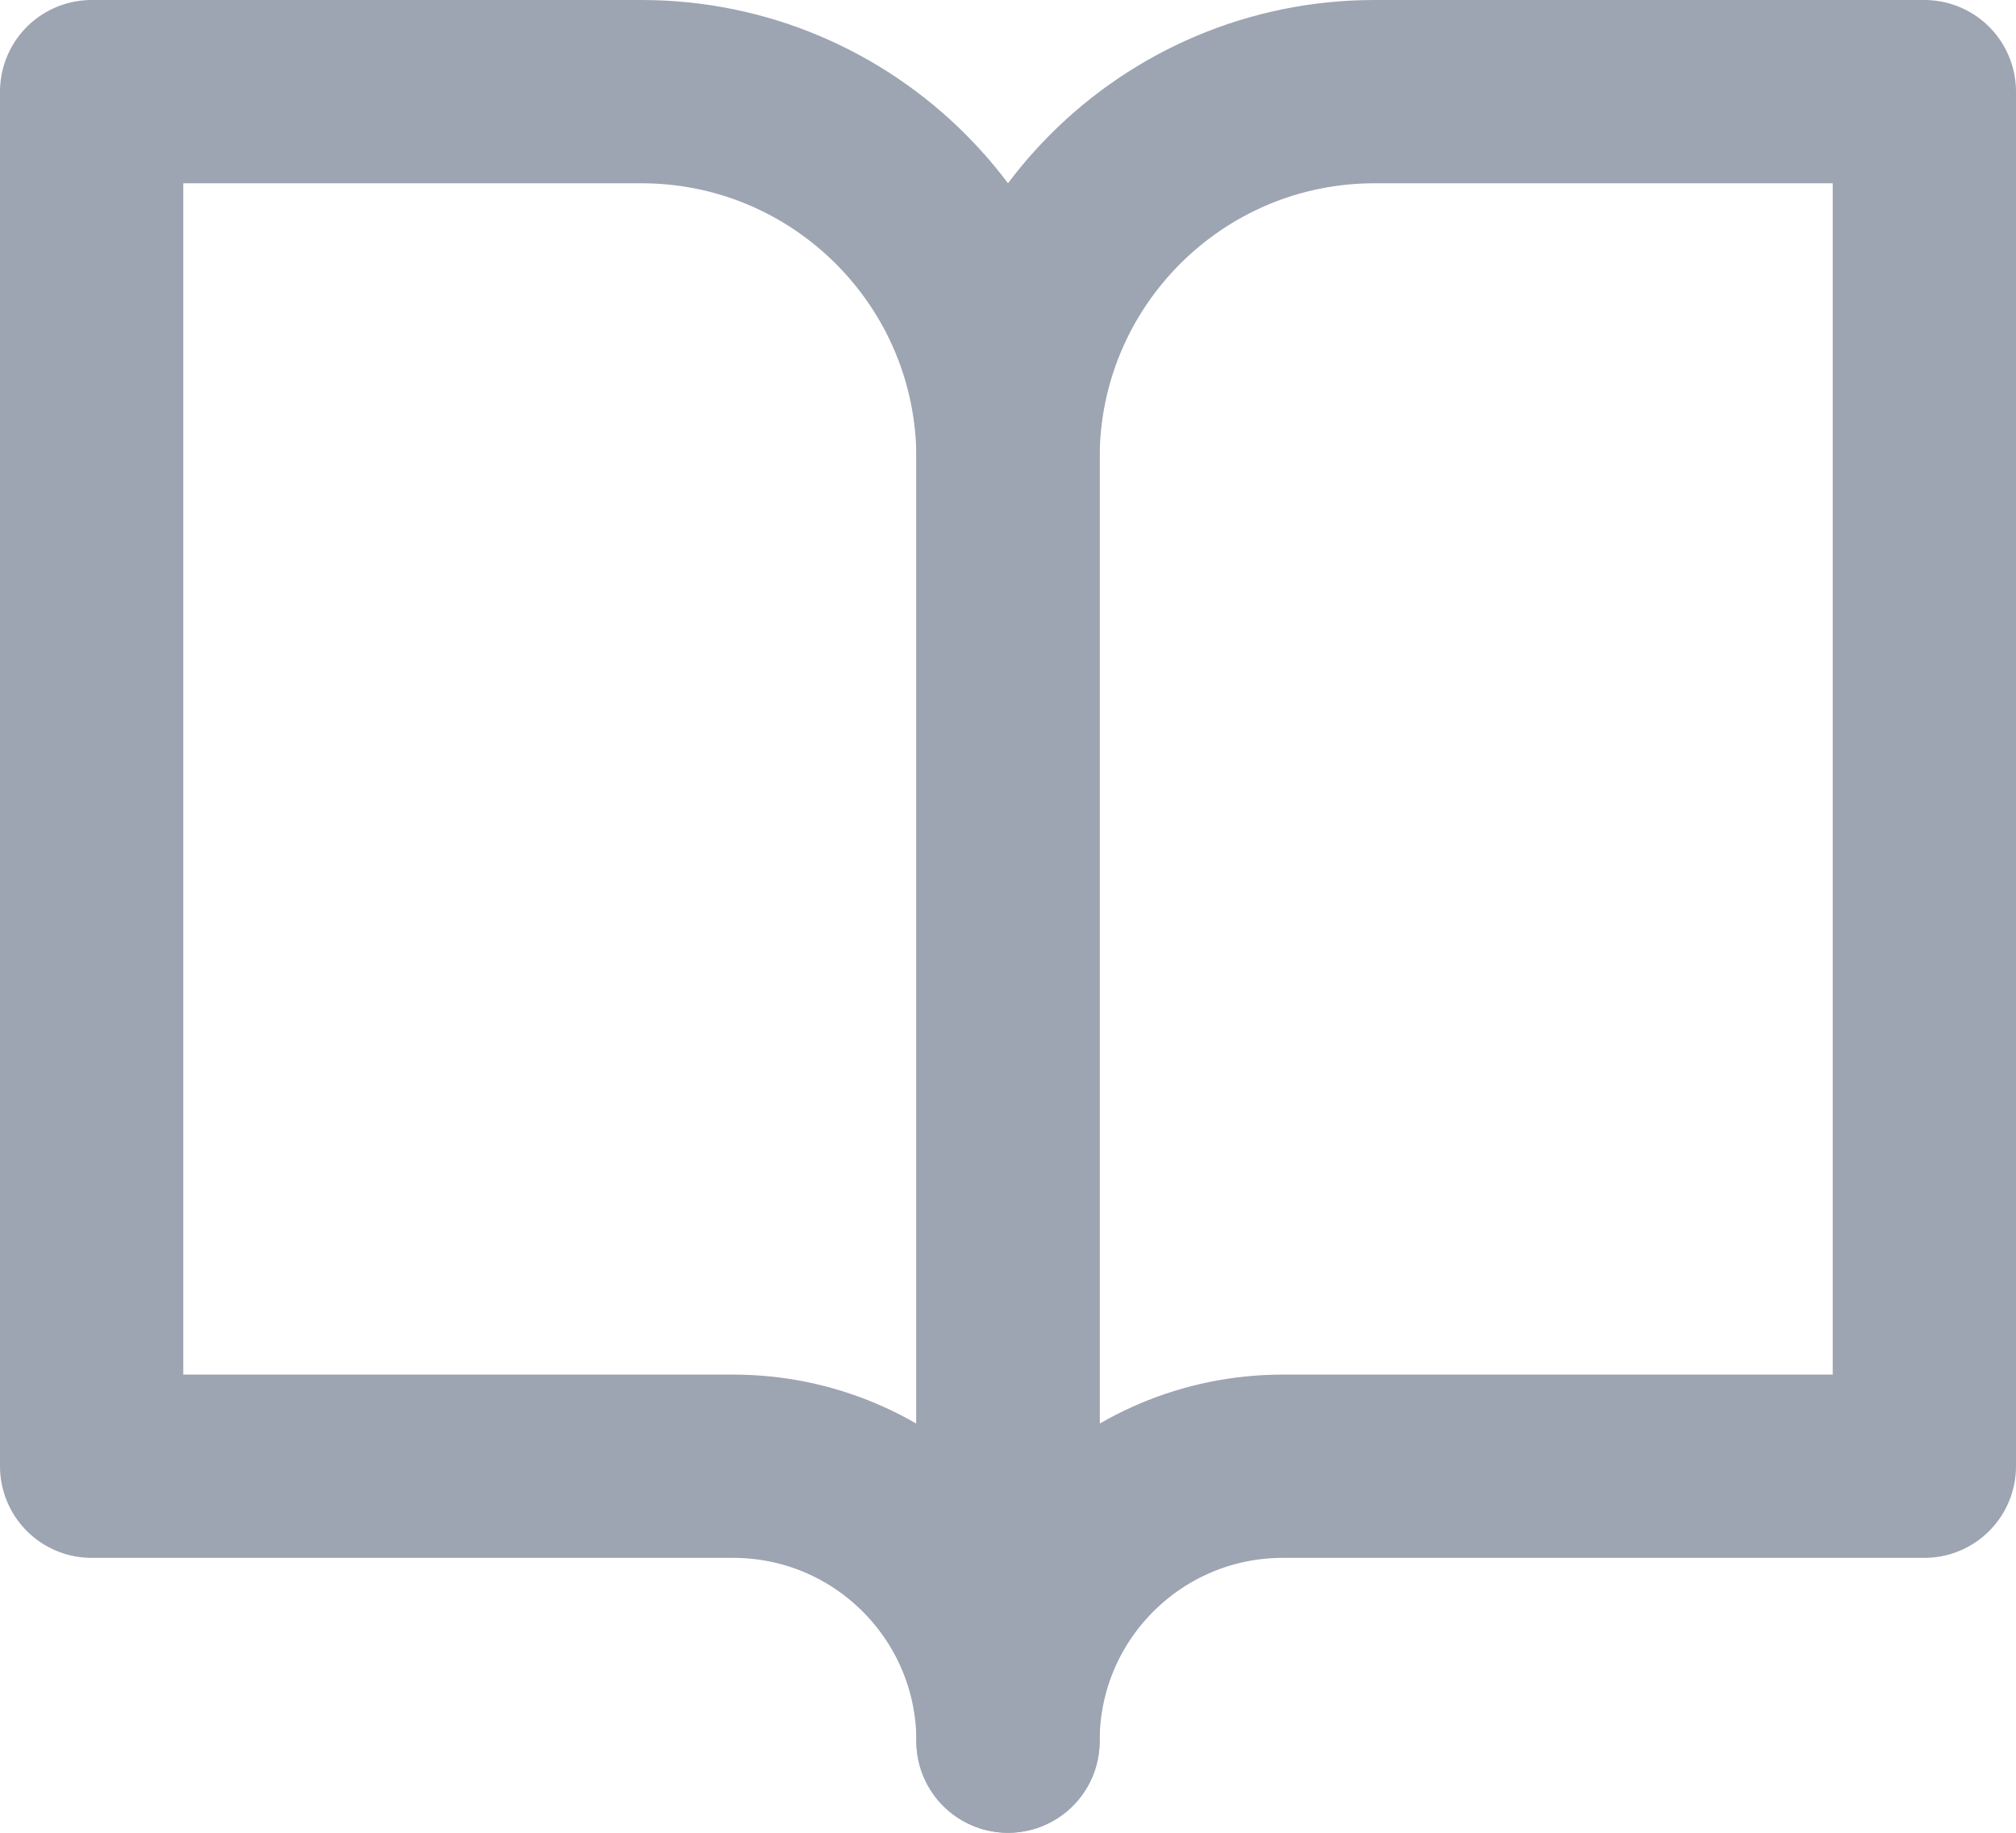
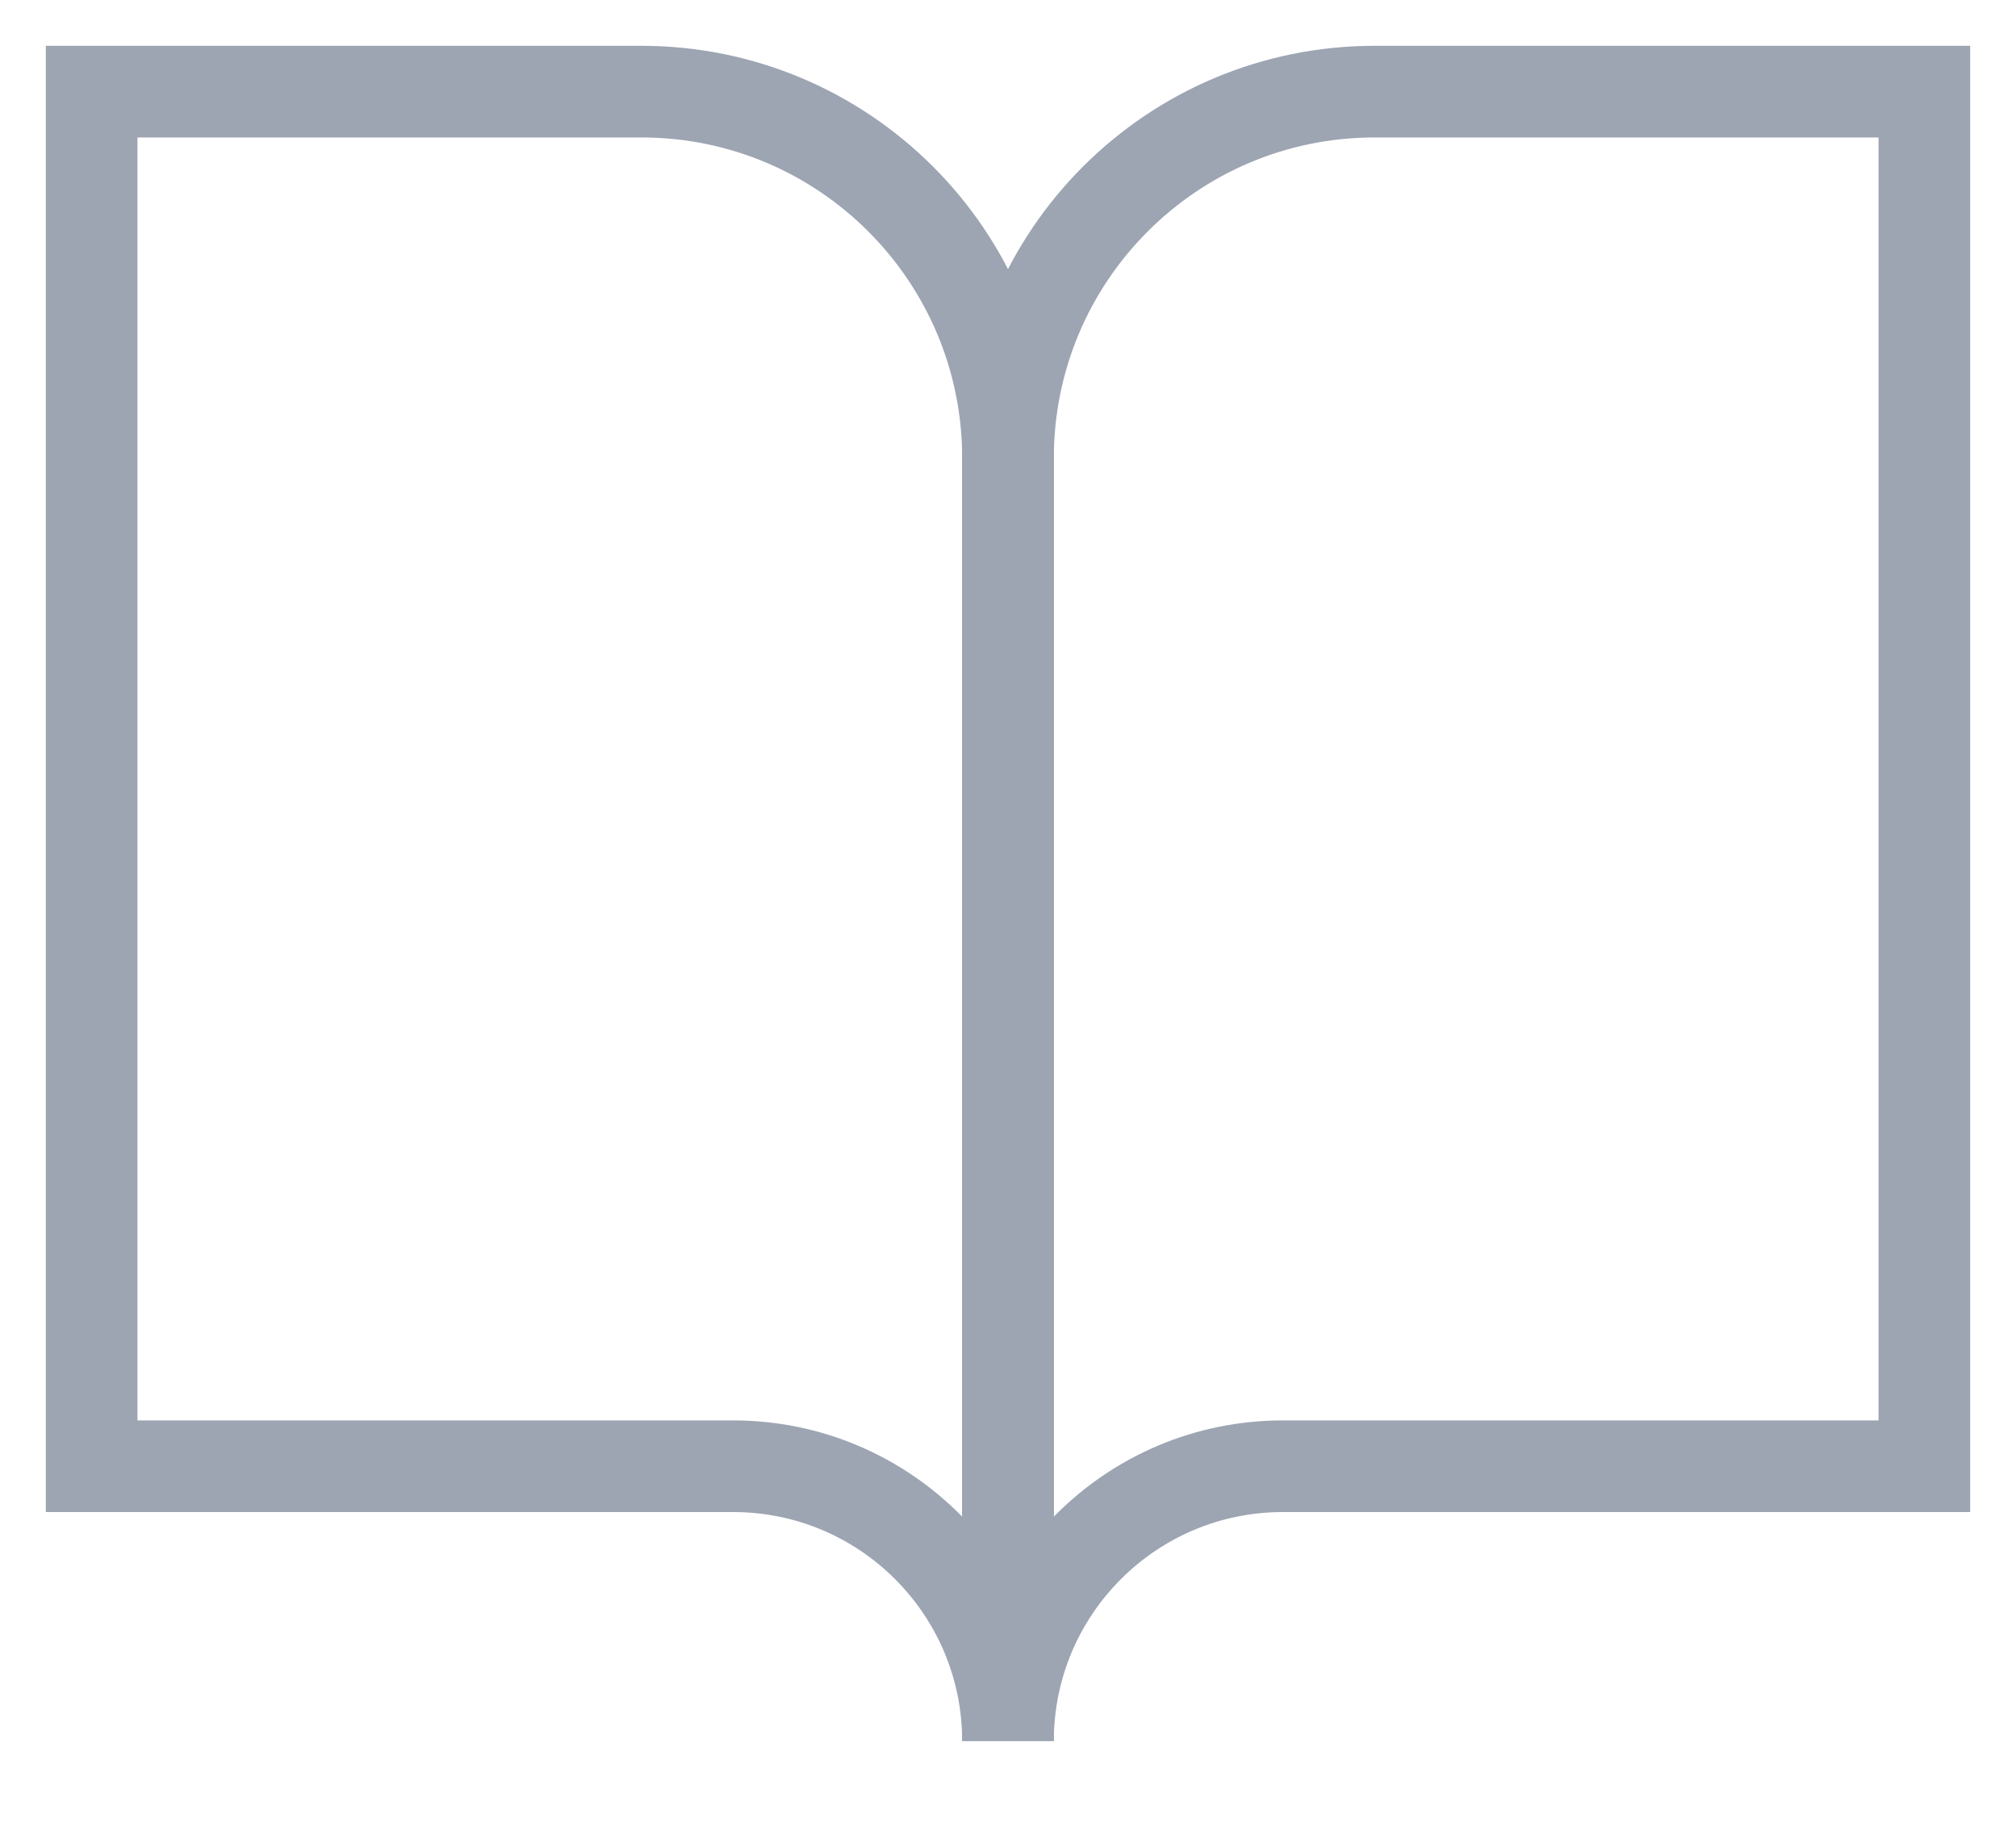
<svg xmlns="http://www.w3.org/2000/svg" width="22px" height="20px" viewBox="0 0 22 20" version="1.1">
-   <g id="Page-1" stroke="none" stroke-width="1" fill="none" fill-rule="evenodd" stroke-linecap="round" stroke-linejoin="round">
-     <g id="iPhone-11-Copy-2" transform="translate(-123, -838)" stroke="#9DA4B2" stroke-width="2">
+   <g id="Page-1" stroke="none" strokeWidth="1" fill="none" fill-rule="evenodd" strokeLinecap="round" strokeLinejoin="round">
+     <g id="iPhone-11-Copy-2" transform="translate(-123, -838)" stroke="#9DA4B2" strokeWidth="2">
      <g id="Navigation-Copy" transform="translate(2, 824)">
        <g id="book-open" transform="translate(122, 15)">
          <path d="M0,0 L6,0 C8.209,0 10,1.791 10,4 L10,18 C10,16.343 8.657,15 7,15 L0,15 L0,0 Z" id="Path" />
          <path d="M20,0 L14,0 C11.791,0 10,1.791 10,4 L10,18 C10,16.343 11.343,15 13,15 L20,15 L20,0 Z" id="Path" />
        </g>
      </g>
    </g>
  </g>
</svg>
